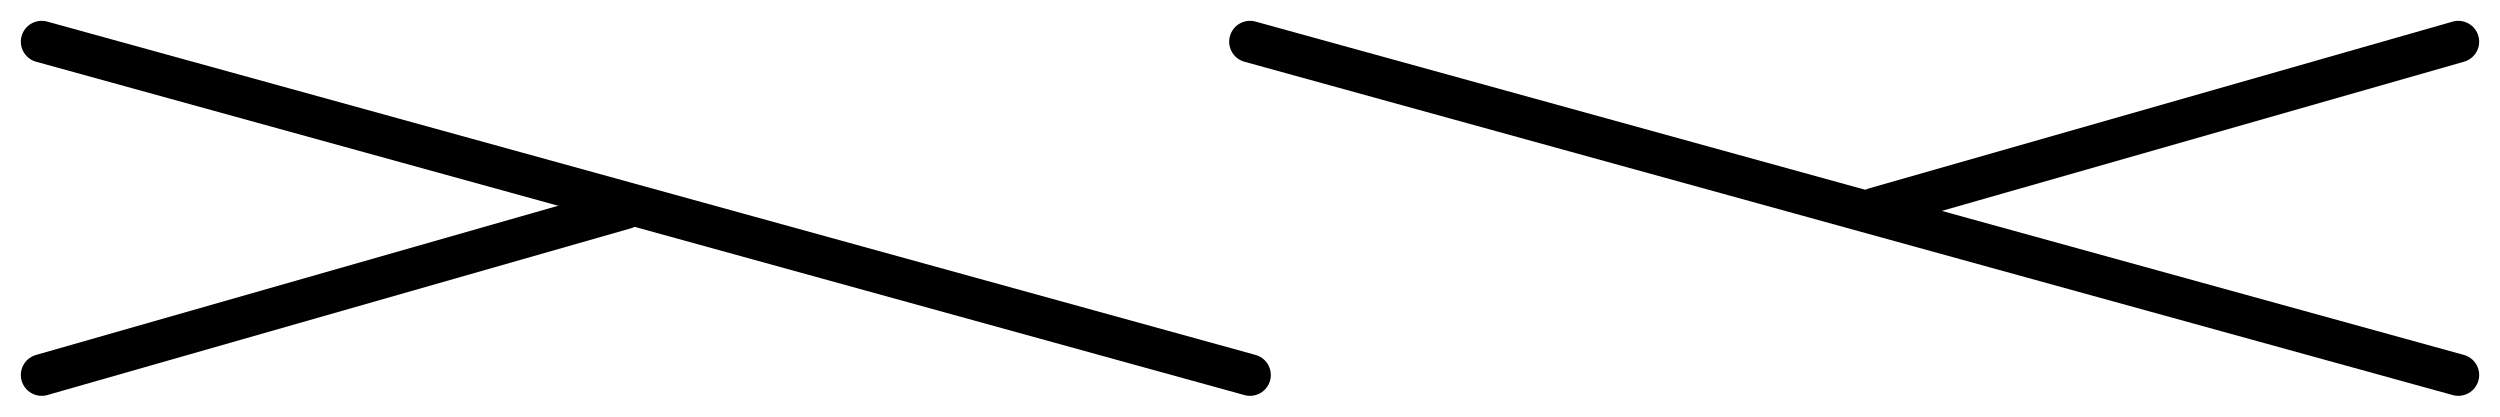
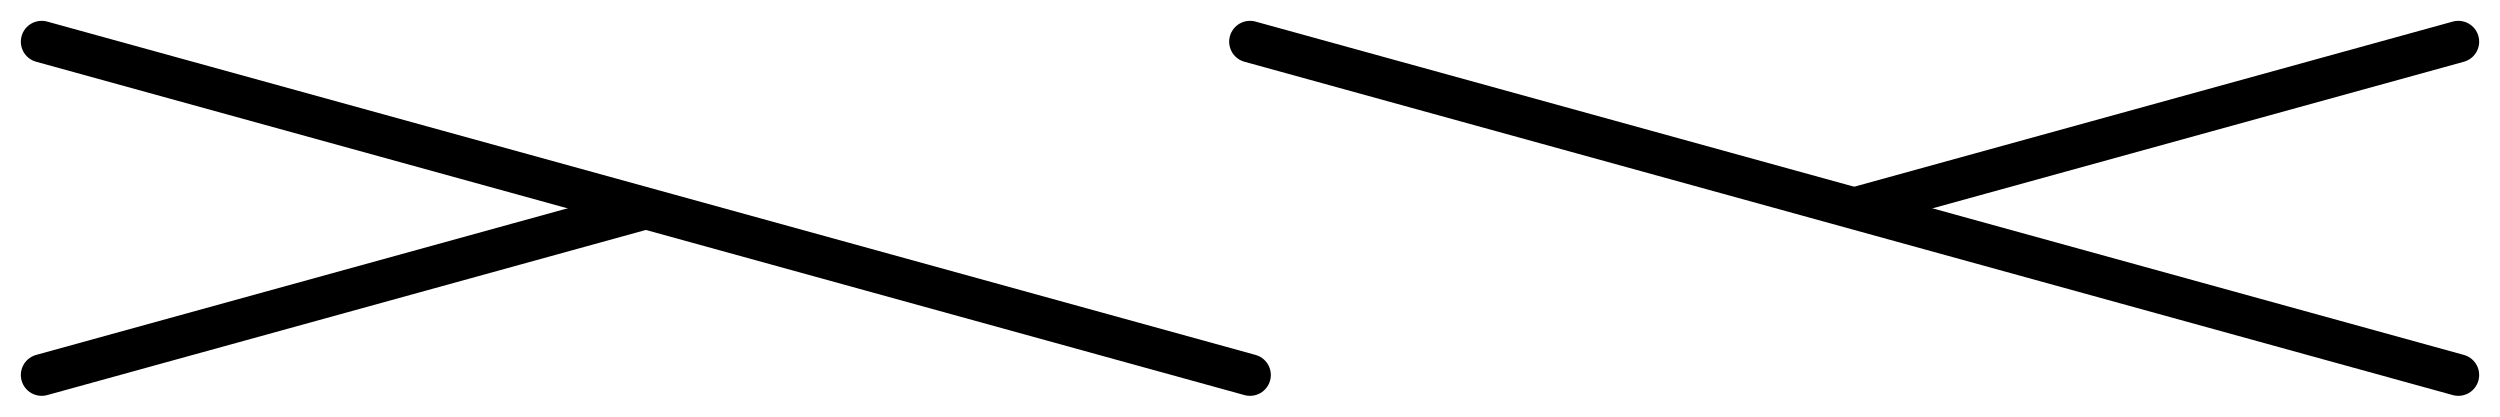
<svg xmlns="http://www.w3.org/2000/svg" viewBox="0 0 60 10">
-   <path d="M1 9 L15 5" stroke="black" stroke-width="1px" stroke-linecap="round" />
-   <path d="M45 5 L59 1" stroke="black" stroke-width="1px" stroke-linecap="round" />
+   <defs>
+     <clipPath id="cut">
+       <polygon points="0,10 0,0 30,10" />
+       <polygon points="60,0 60,10 30,0" />
+     </clipPath>
+   </defs>
+   <path d="M1 9 L30 1" stroke="black" stroke-width="1px" stroke-linecap="round" clip-path="url(#cut)" />
+   <path d="M30 9 L59 1" stroke="black" stroke-width="1px" stroke-linecap="round" clip-path="url(#cut)" />
  <path d="M30 9 L1 1" stroke="black" stroke-width="1px" stroke-linecap="round" />
  <path d="M30 1 L59 9" stroke="black" stroke-width="1px" stroke-linecap="round" />
</svg>
